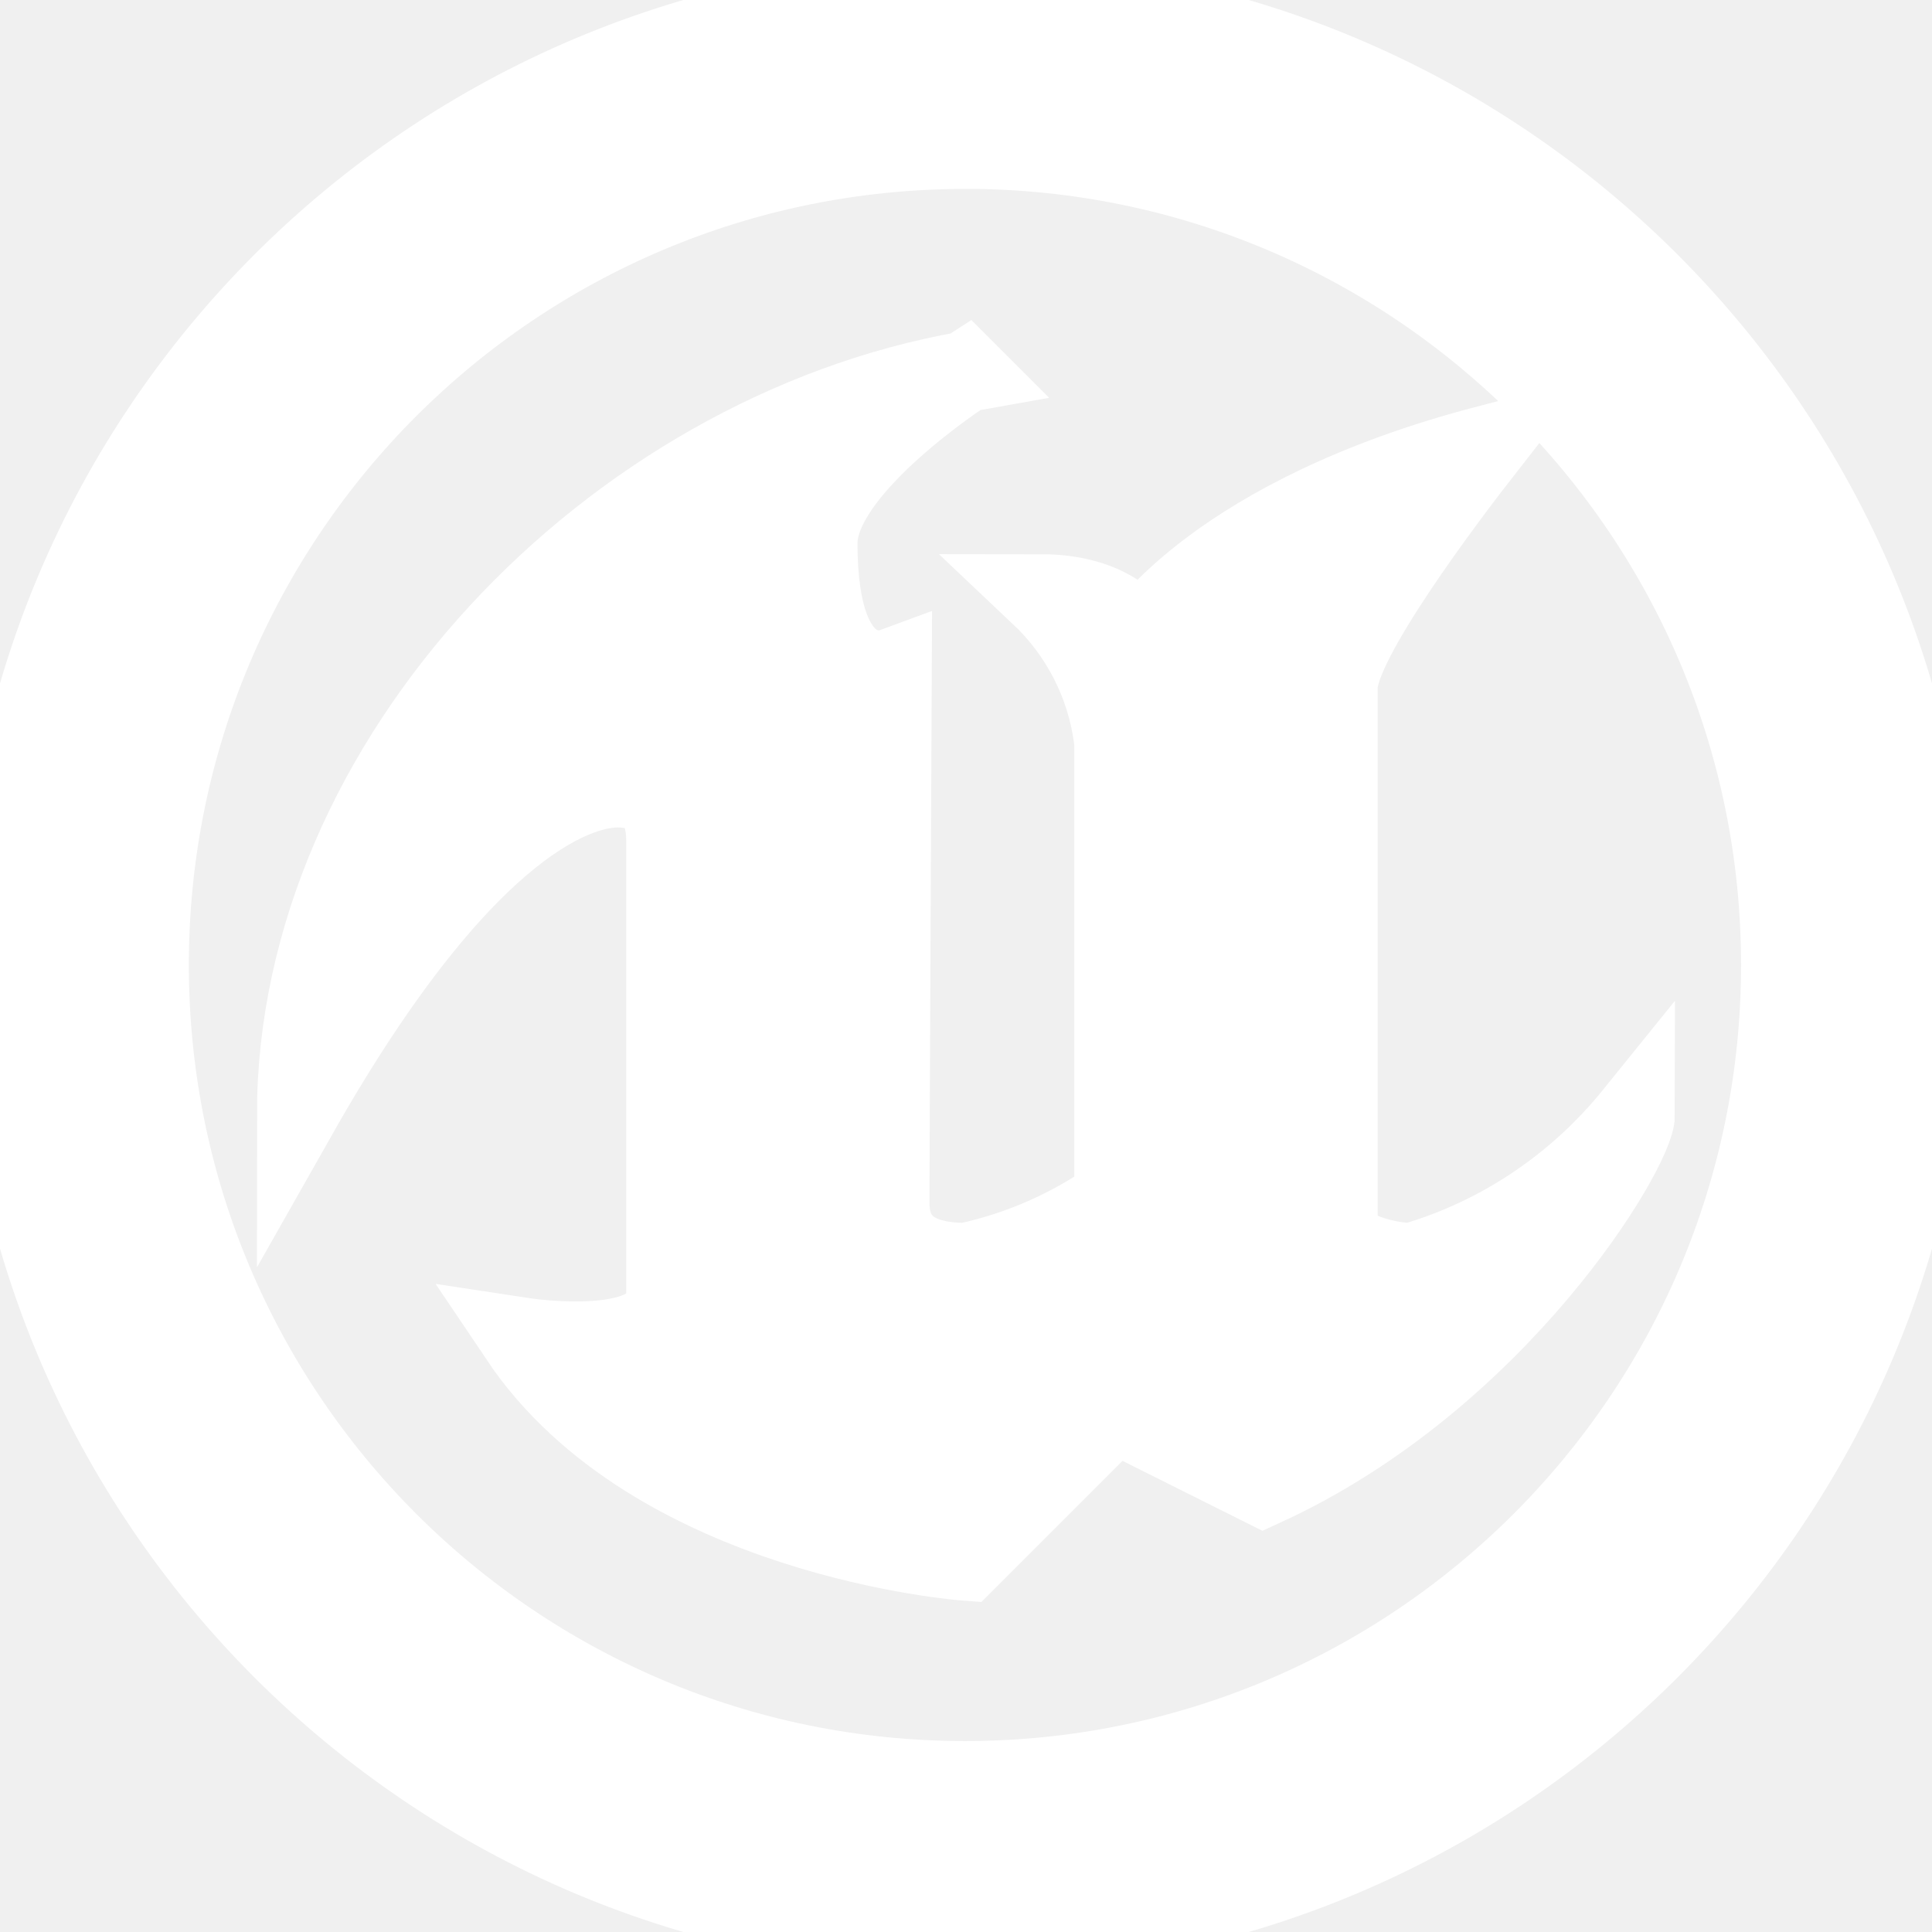
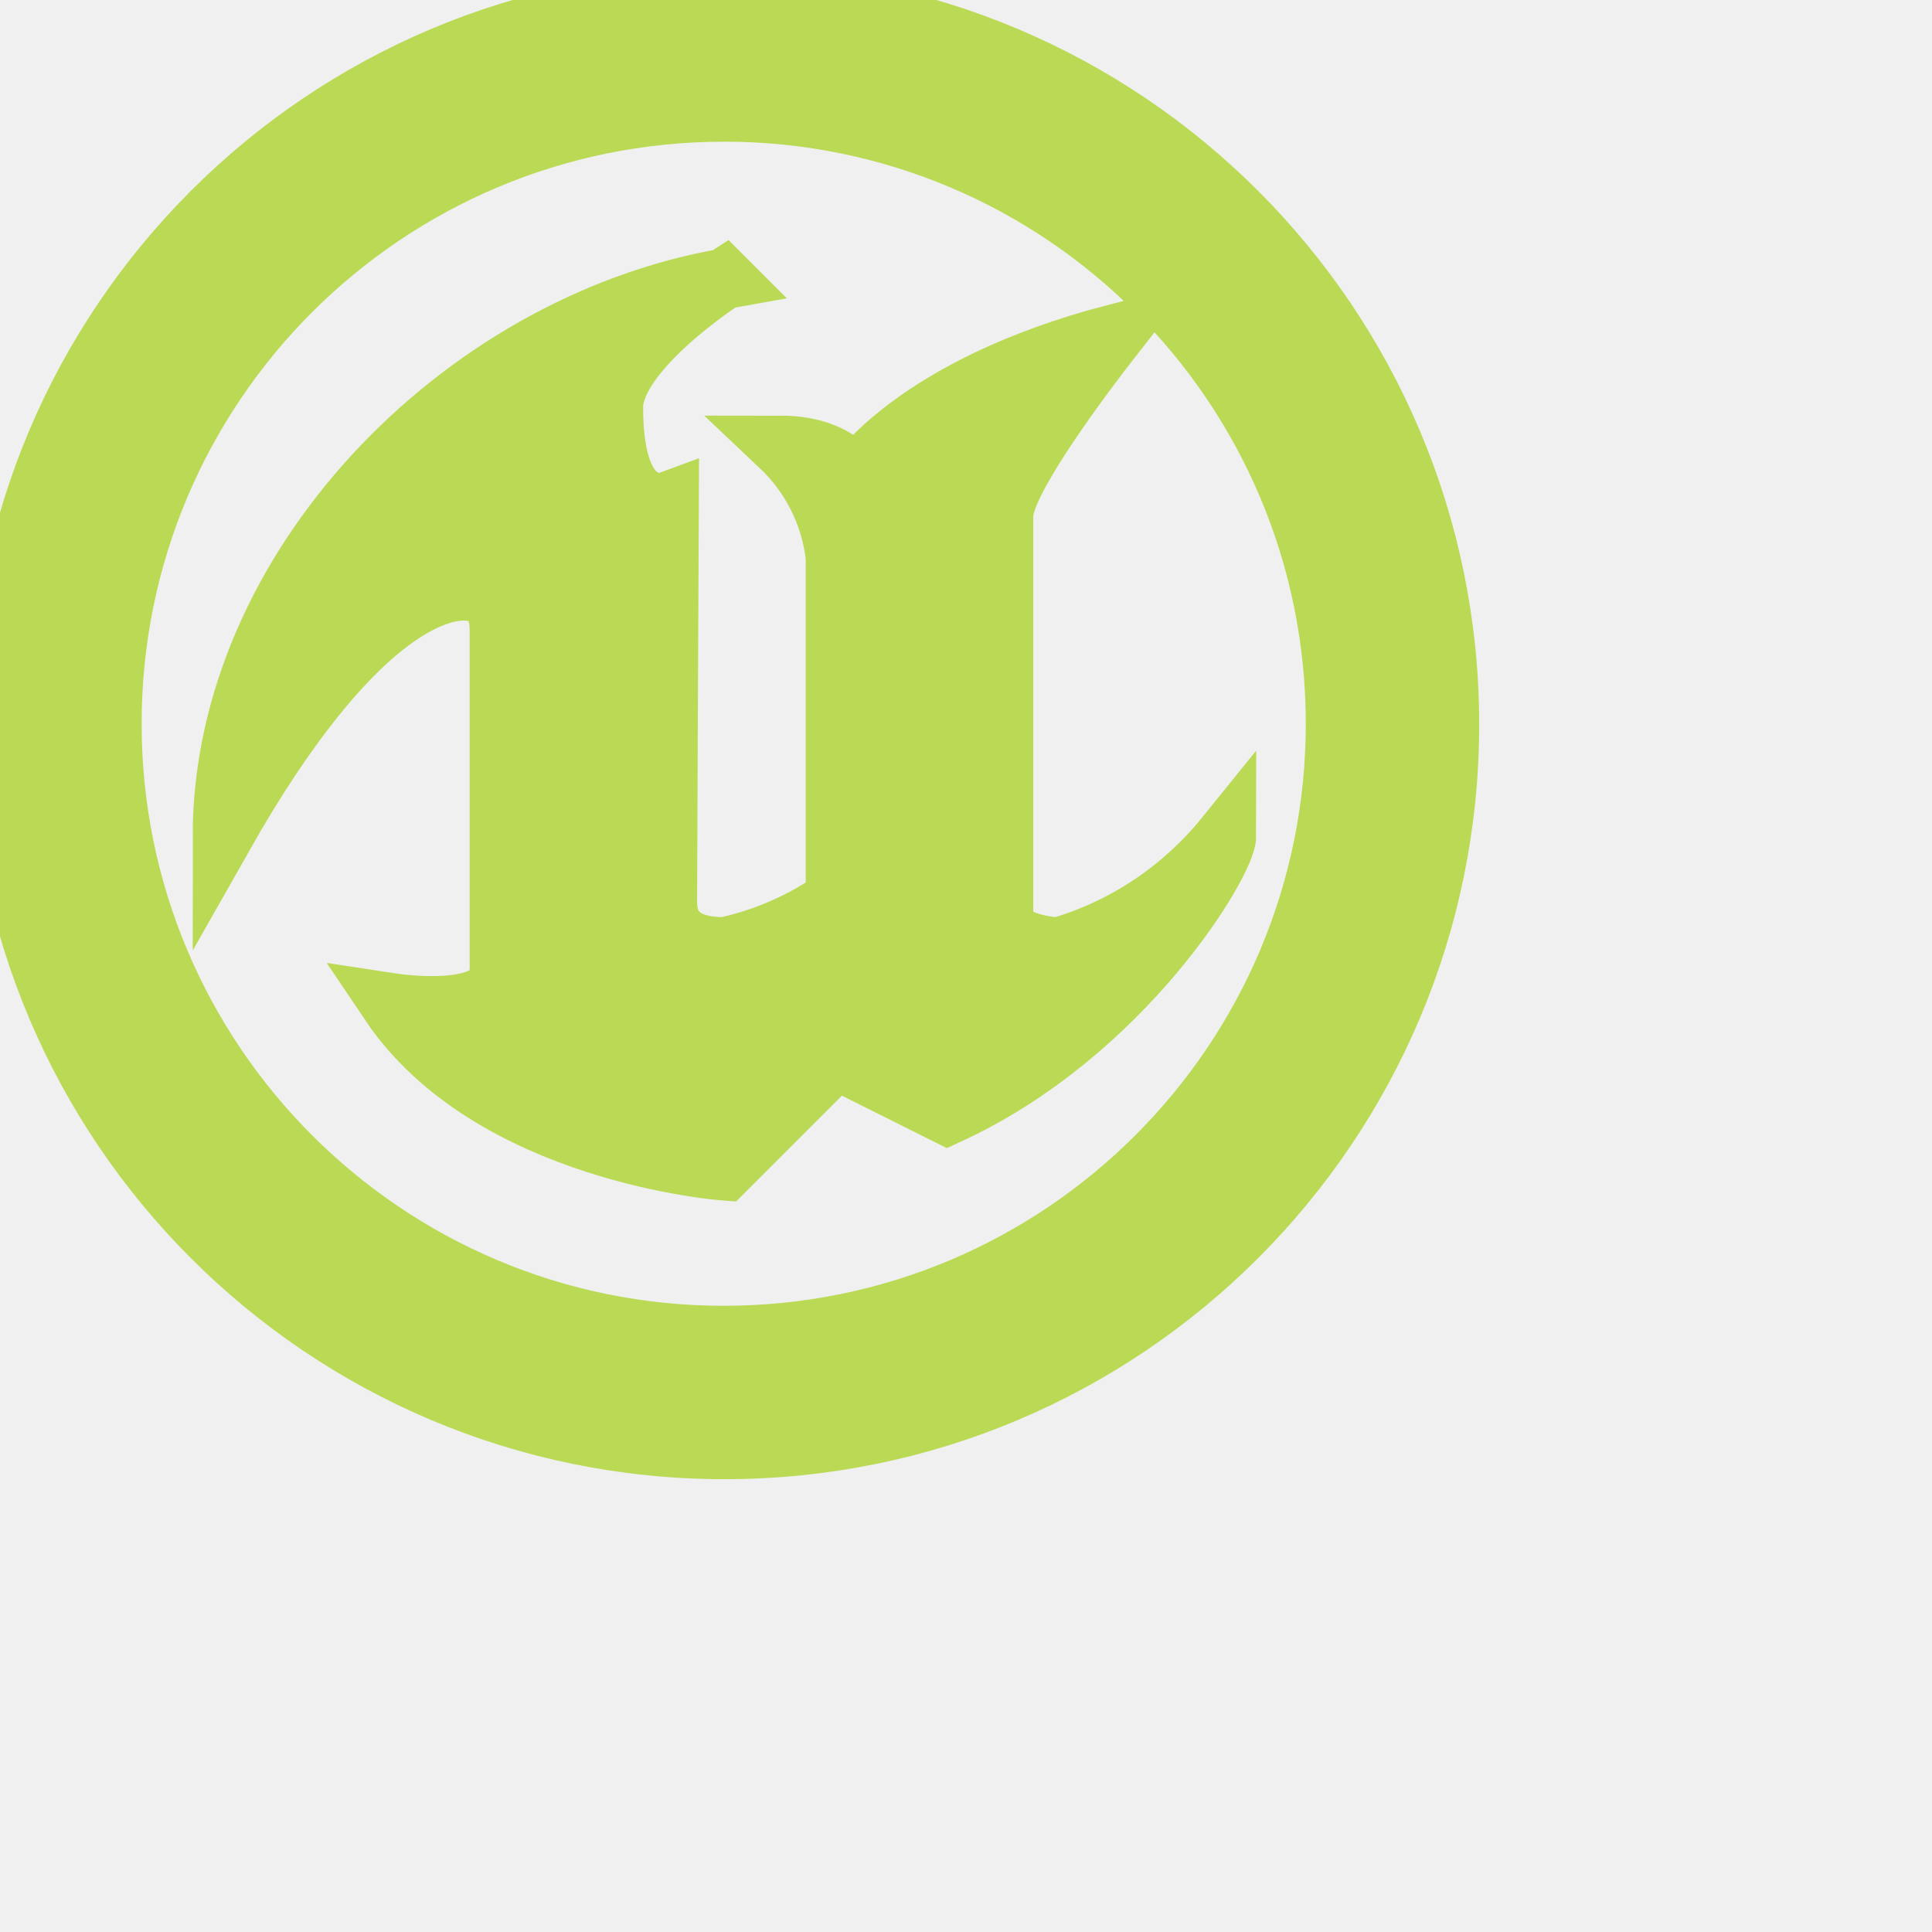
- <svg xmlns="http://www.w3.org/2000/svg" fill="#ffffff" width="800px" height="800px" viewBox="0 0 24 24" stroke="#ffffff">
+ <svg xmlns="http://www.w3.org/2000/svg" fill="#bada55" width="200px" height="200px" viewBox="0 0 32 32" stroke="#bada55">
  <g id="SVGRepo_bgCarrier" stroke-width="0" />
  <g id="SVGRepo_tracerCarrier" stroke-linecap="round" stroke-linejoin="round" />
  <g id="SVGRepo_iconCarrier">
    <path d="m12 0c-6.627 0-12 5.373-12 12s5.373 12 12 12 12-5.373 12-12c0-6.627-5.373-12-12-12zm0 1.846c5.595.007 10.128 4.545 10.128 10.141 0 5.601-4.54 10.141-10.141 10.141s-10.141-4.54-10.141-10.141c0-2.8 1.135-5.335 2.97-7.17 1.837-1.835 4.374-2.97 7.176-2.97h.007zm0 2.77c-4.392.774-8.308 4.824-8.308 9.23 2.149-3.794 3.584-4.067 3.981-4.067s.606.206.606.663v5.654c0 .703-1.366.588-1.818.519 1.67 2.485 5.539 2.77 5.539 2.77l1.846-1.846 1.846.923c2.914-1.334 4.615-4.19 4.615-4.615-.701.868-1.646 1.515-2.731 1.836l-.039.01c-.245 0-.923-.126-.923-.462v-6.693c0-.581 1.342-2.354 1.846-3-3.332.873-4.298 2.394-4.298 2.394s-.253-.548-1.24-.548c.501.473.838 1.114.922 1.832l.001.014v5.654c-.525.373-1.144.653-1.813.801l-.034.006c-.64 0-.952-.26-.952-.75s.029-6.634.029-6.634-.923.339-.923-1.558c0-.949 1.846-2.135 1.846-2.135z" />
  </g>
</svg>
